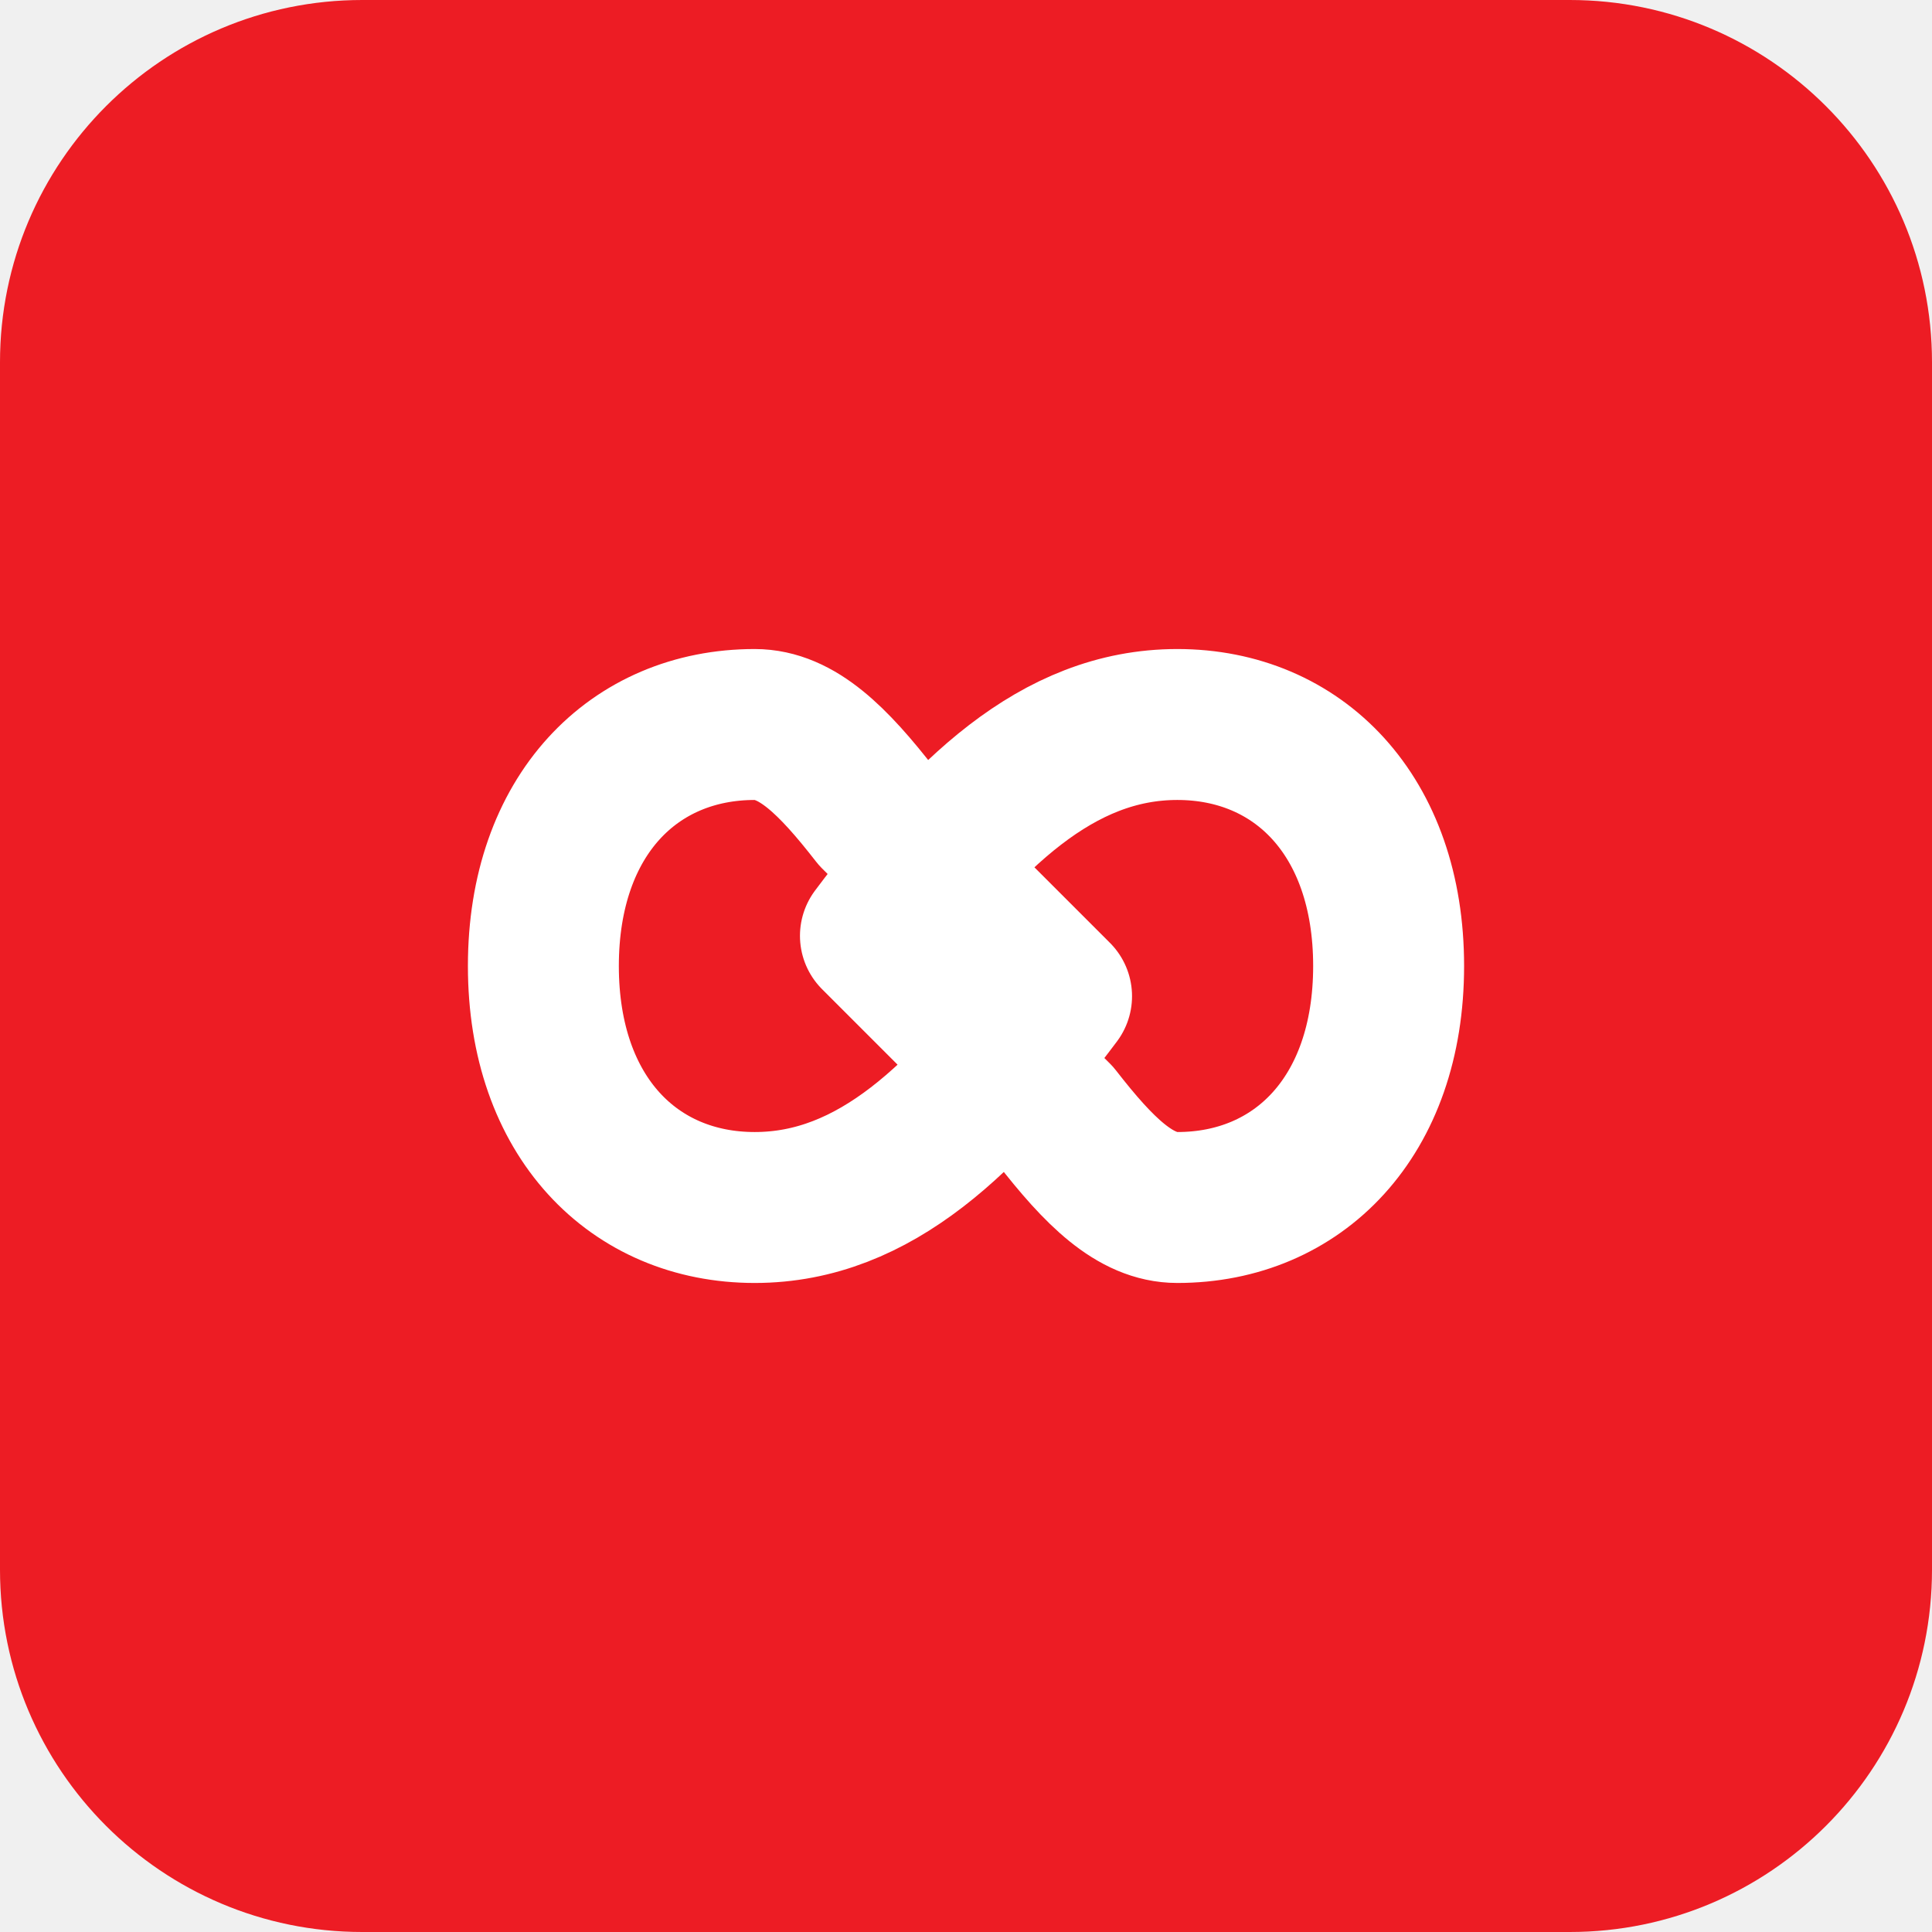
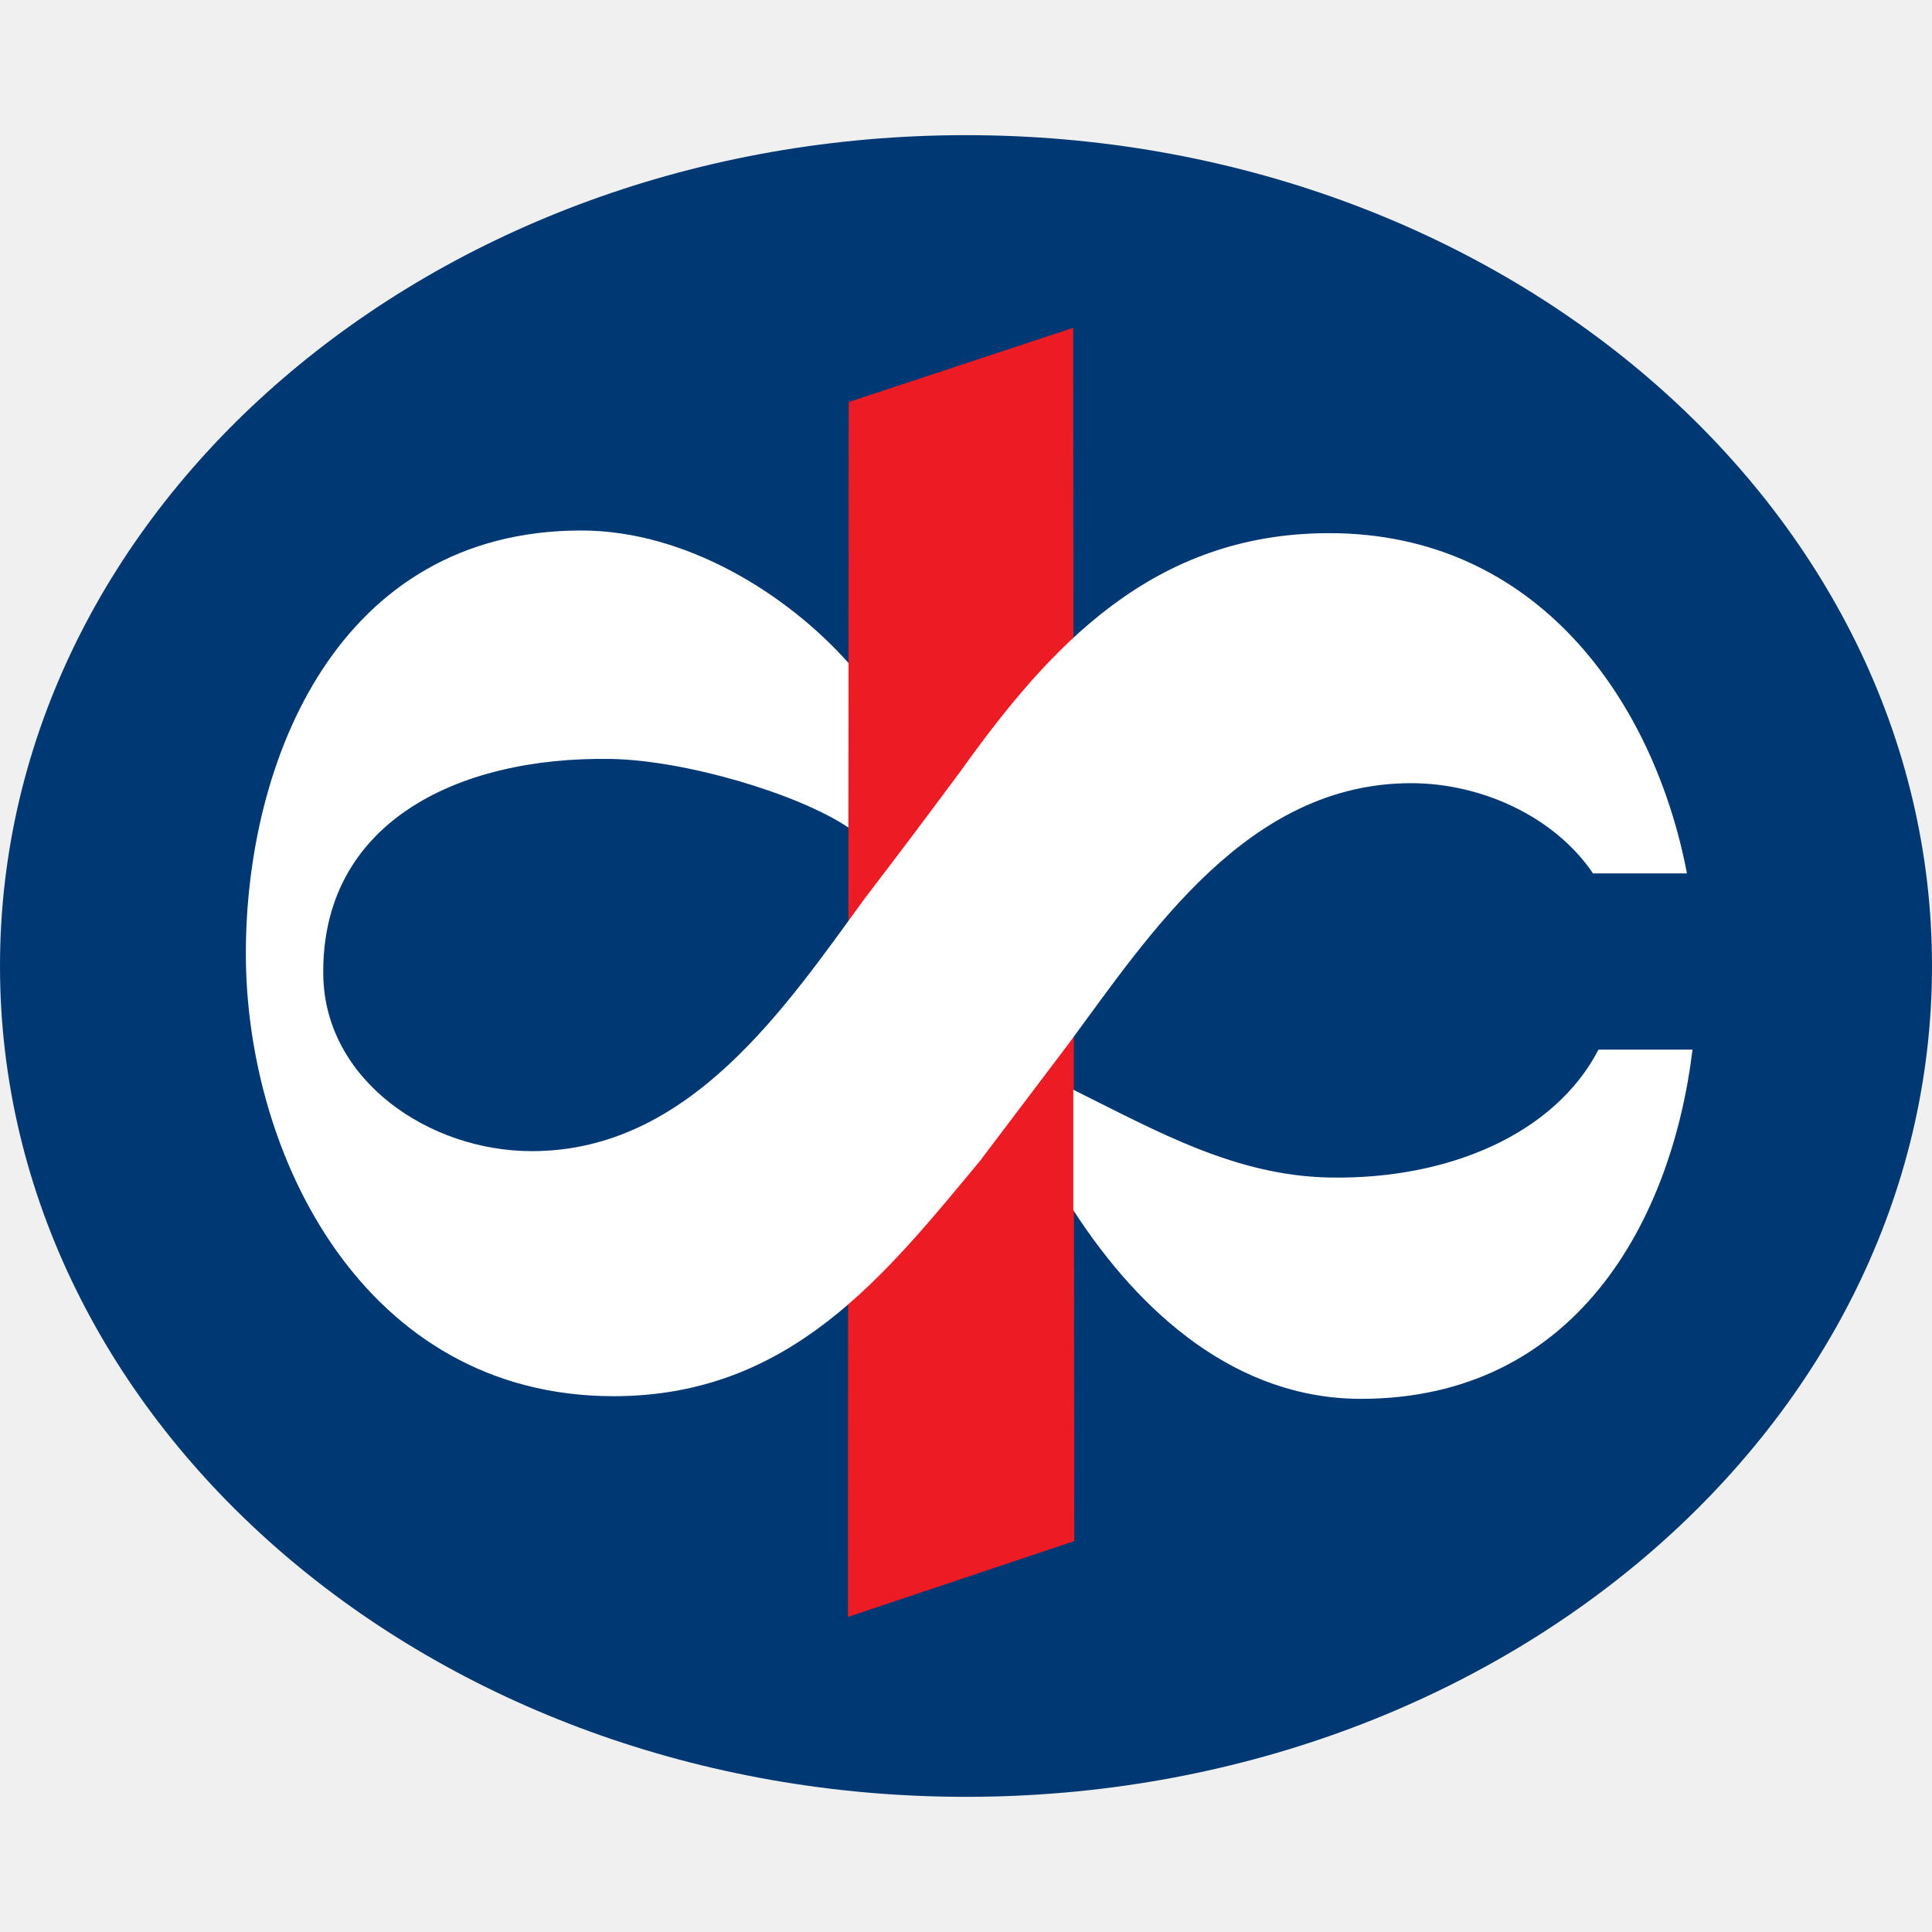
- <svg xmlns="http://www.w3.org/2000/svg" viewBox="0 0 32 32" width="32" height="32" fill="none">
-   <rect width="32" height="32" rx="6" fill="#ED1C24" />
-   <path d="M12.5 12C10.5 12 9 13.5 9 16C9 18.5 10.5 20 12.5 20C14.5 20 16 18.5 17.5 16.5L14.5 13.5C13.8 12.6 13.2 12 12.5 12ZM19.5 20C21.5 20 23 18.5 23 16C23 13.5 21.5 12 19.5 12C17.5 12 16 13.5 14.5 15.5L17.5 18.5C18.2 19.4 18.8 20 19.5 20Z" stroke="#FFFFFF" stroke-width="2.5" stroke-linecap="round" stroke-linejoin="round" />
+ <svg xmlns="http://www.w3.org/2000/svg" width="24" height="24" viewBox="0 0 24 24" fill="none">
+   <path fill-rule="evenodd" clip-rule="evenodd" d="M0 12C0 6.3 5.372 1.679 12 1.679C18.628 1.679 24 6.3 24 12C24 17.7 18.628 22.321 12 22.321C5.373 22.321 0 17.7 0 12Z" fill="#003874" />
+   <path fill-rule="evenodd" clip-rule="evenodd" d="M10.543 4.994L13.331 4.073L13.345 19.144L10.533 20.086L10.543 4.994Z" fill="#ED1C24" />
+   <path fill-rule="evenodd" clip-rule="evenodd" d="M21.025 13.039C20.763 15.195 19.554 17.373 16.913 17.377C15.371 17.38 14.167 16.324 13.333 15.033V13.537C14.377 14.055 15.352 14.611 16.536 14.628C17.994 14.65 19.312 14.089 19.857 13.039H21.025L21.025 13.039ZM12.197 14.393C10.986 15.853 9.815 17.344 7.622 17.344C4.524 17.344 3.054 14.349 3.054 11.845C3.054 9.439 4.203 6.59 7.221 6.59C8.53 6.59 9.79 7.391 10.541 8.237L10.539 10.28C9.912 9.858 8.506 9.443 7.588 9.428C5.674 9.396 3.987 10.226 4.016 12.115C4.036 13.416 5.325 14.3 6.607 14.3C8.57 14.3 9.76 12.506 10.754 11.145C11.153 10.625 11.547 10.101 11.936 9.575C13.041 8.032 14.318 6.623 16.512 6.623C19.096 6.623 20.546 8.706 20.956 10.85H19.789C19.32 10.155 18.418 9.729 17.529 9.729C15.498 9.729 14.286 11.597 13.27 12.972L12.195 14.393" fill="white" />
</svg>
